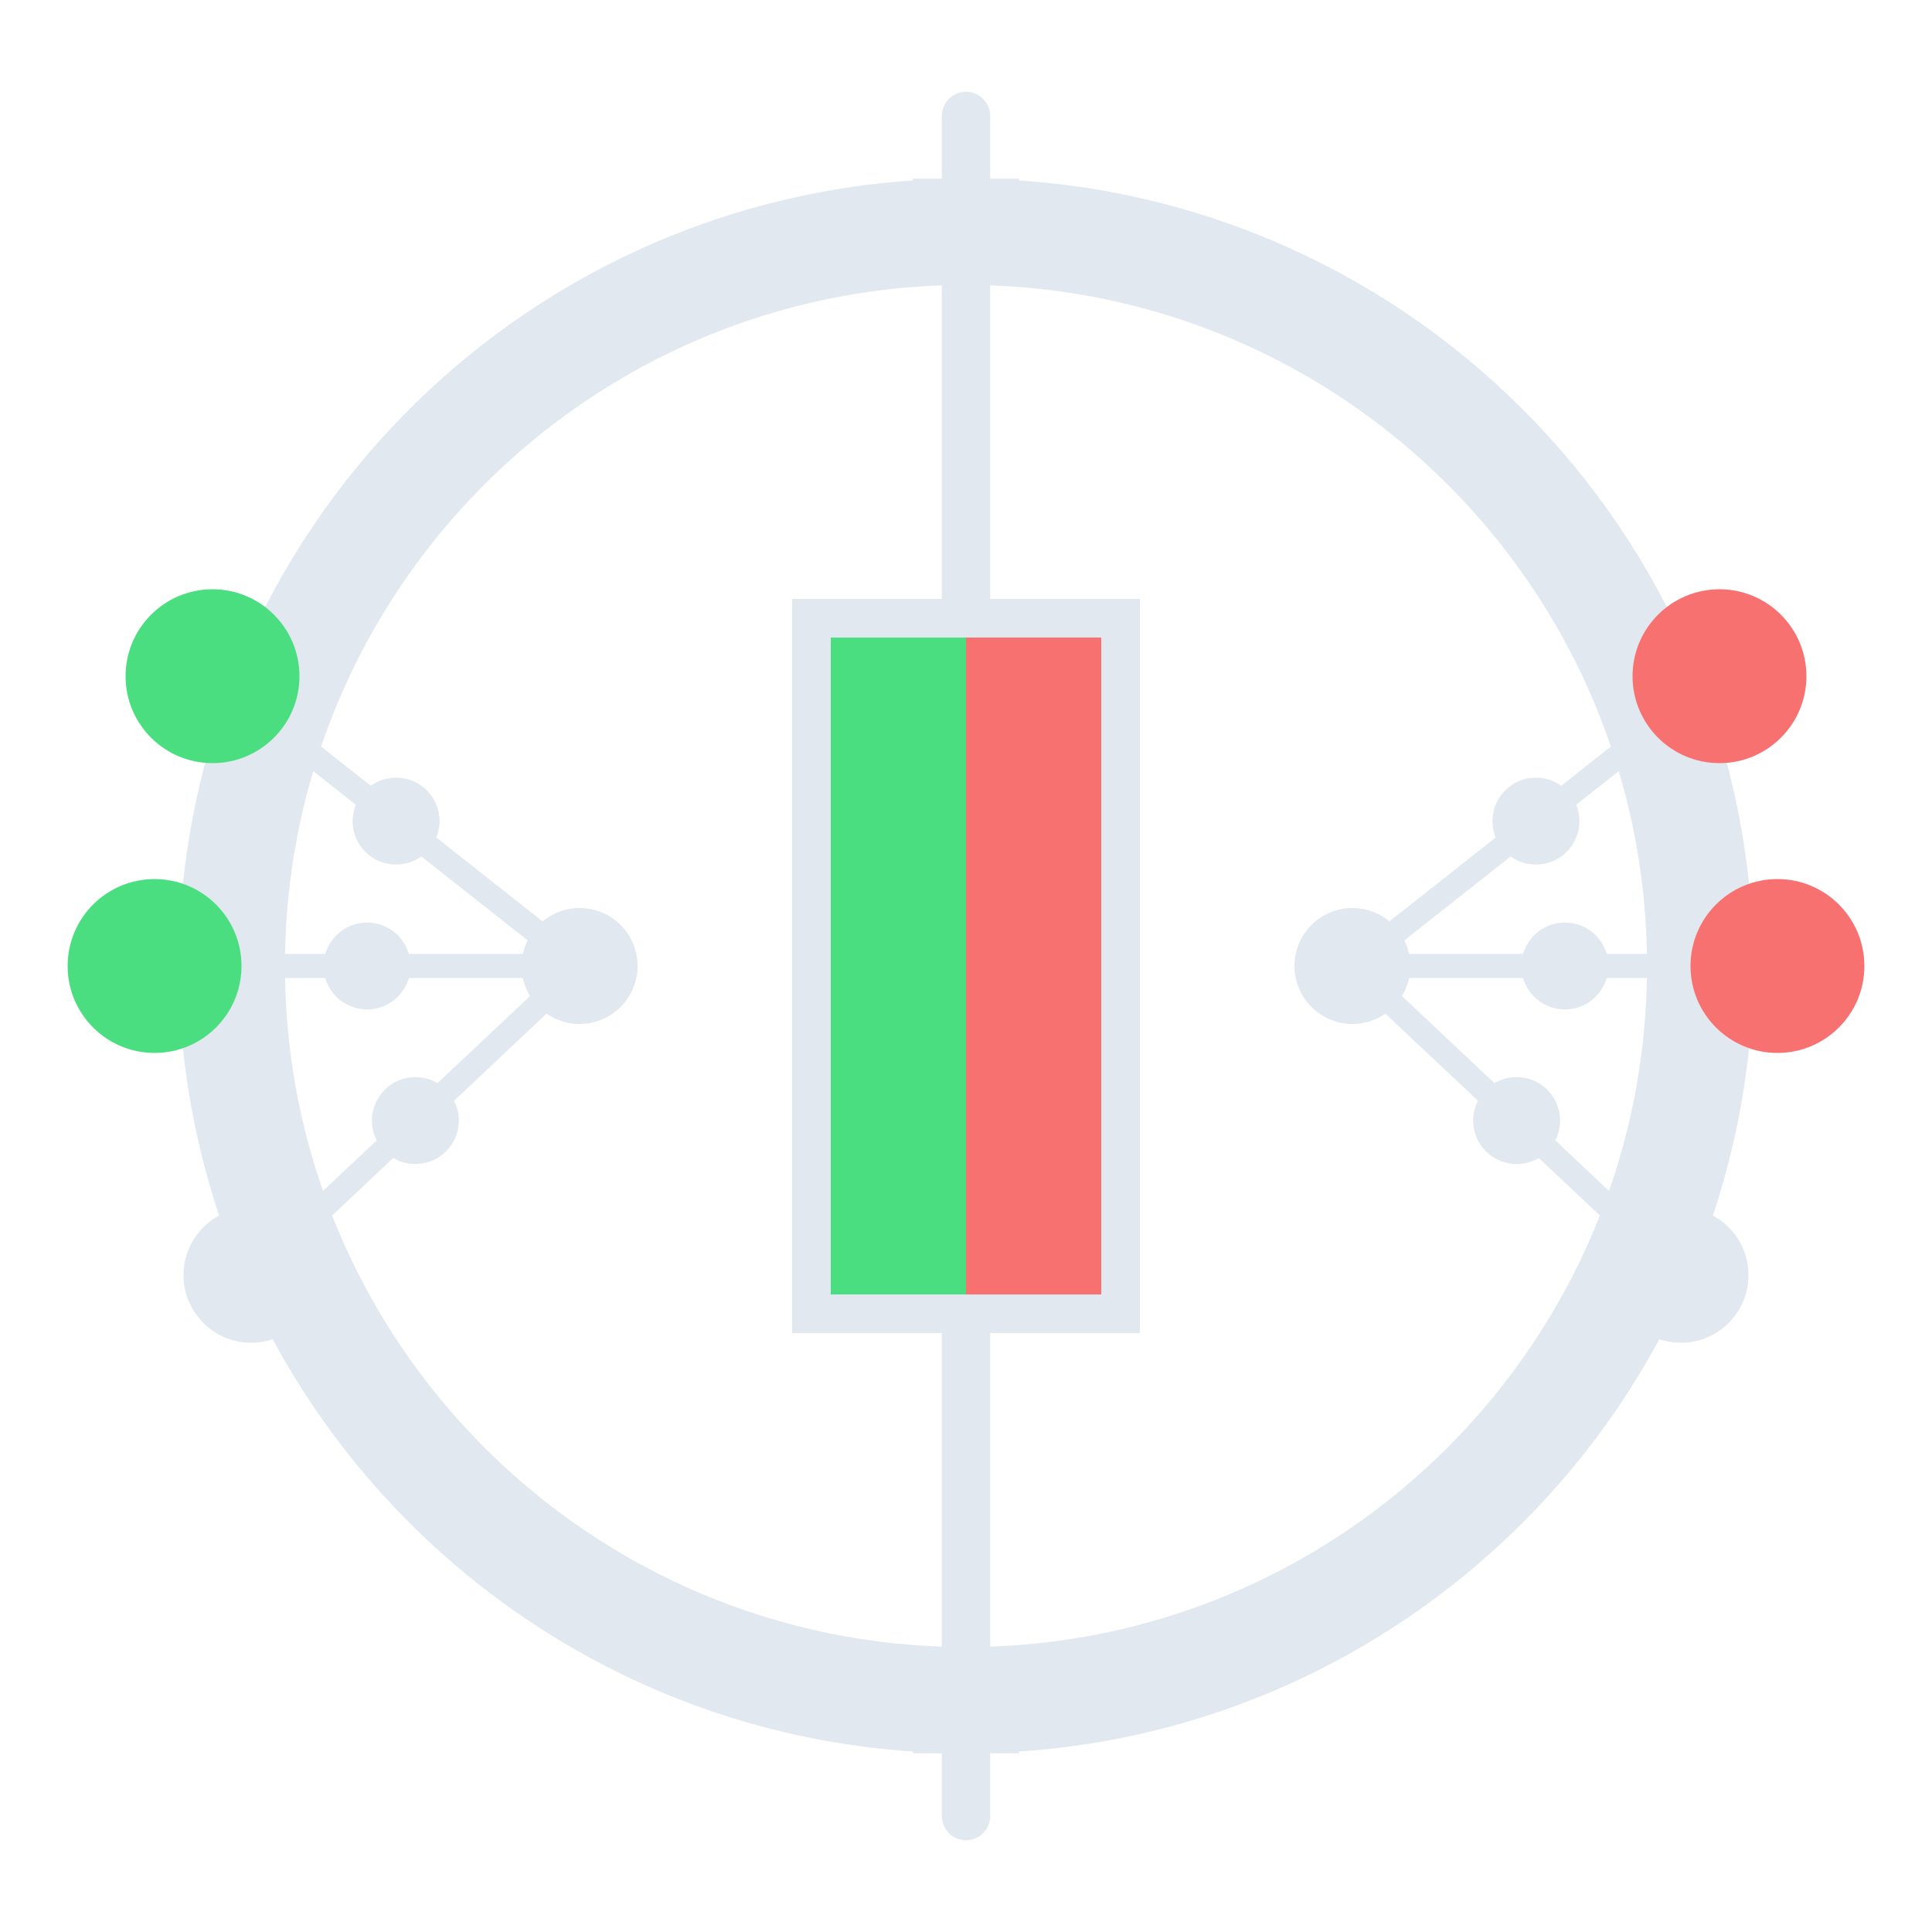
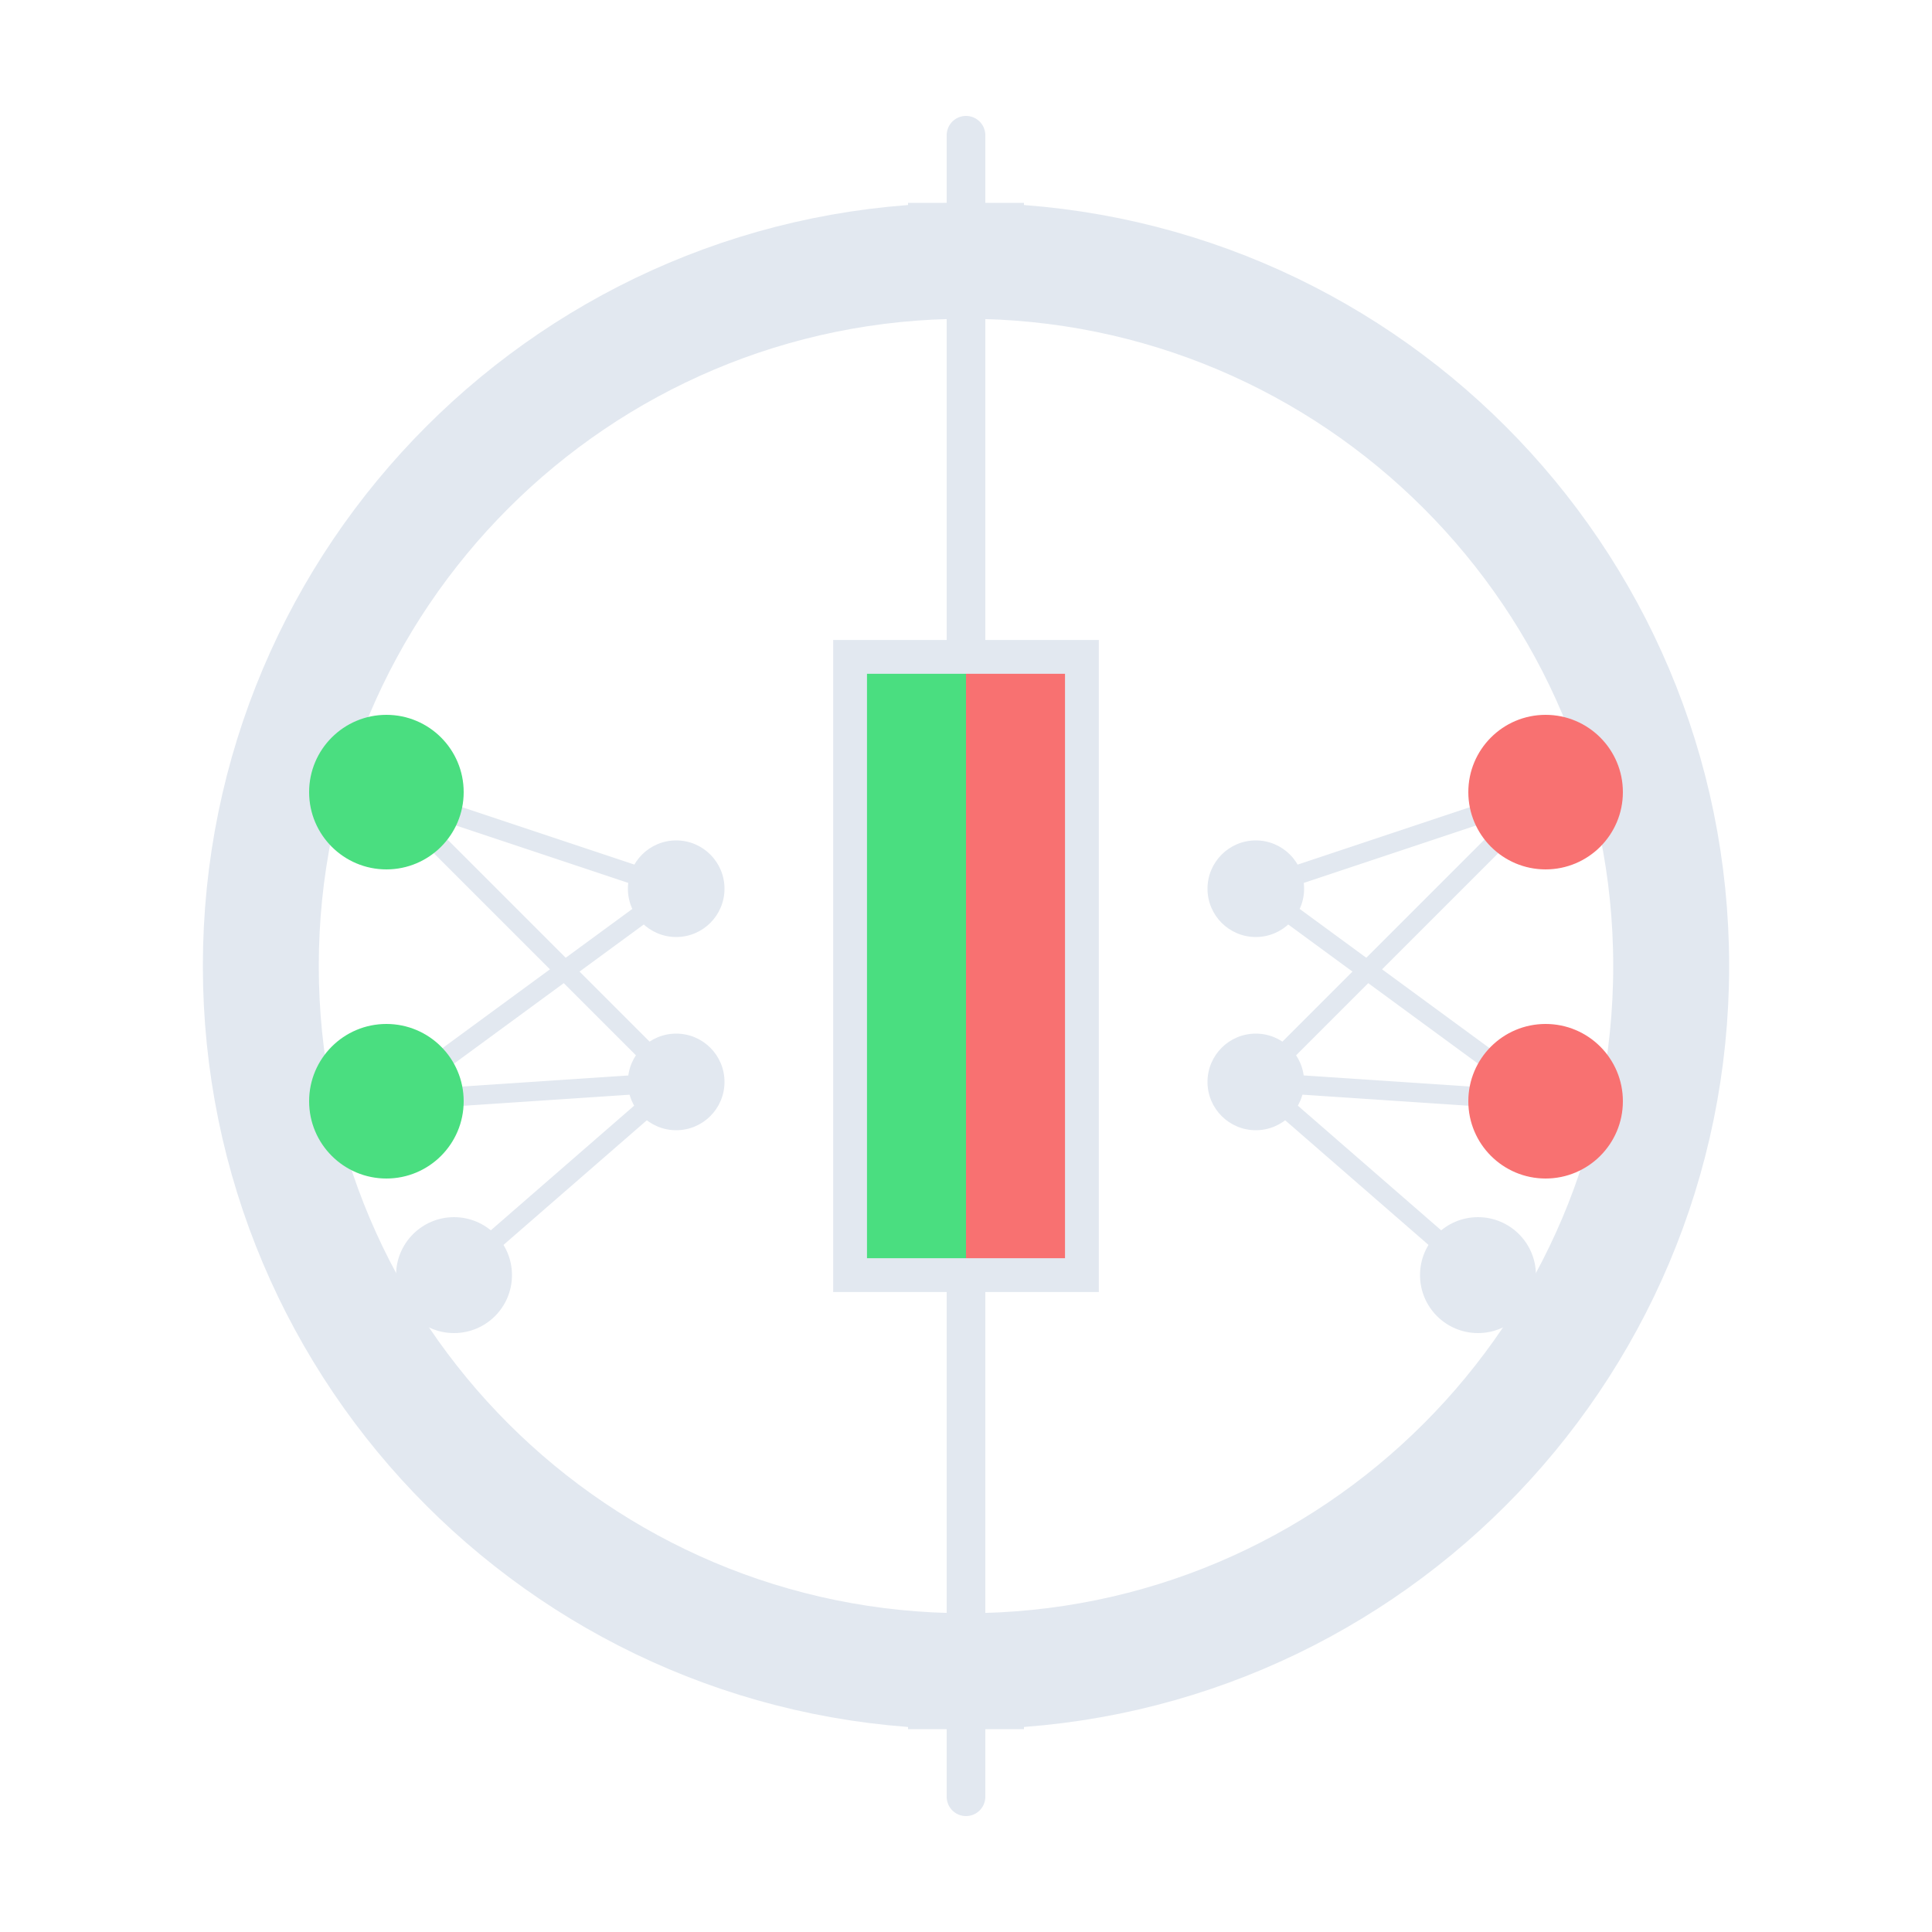
<svg xmlns="http://www.w3.org/2000/svg" viewBox="0 0 200 200">
-   <line x1="100" y1="12" x2="100" y2="188" stroke="#e2e8f0" stroke-width="5" stroke-linecap="round" />
-   <rect x="84" y="64" width="16" height="72" fill="#4ade80" />
-   <rect x="100" y="64" width="16" height="72" fill="#f87171" />
-   <rect x="84" y="64" width="32" height="72" fill="none" stroke="#e2e8f0" stroke-width="4" />
-   <path d="M 100,24 A 60,60 0 0,0 100,176" fill="none" stroke="#e2e8f0" stroke-width="11" stroke-linecap="square" />
-   <path d="M 100,24 A 60,60 0 0,1 100,176" fill="none" stroke="#e2e8f0" stroke-width="11" stroke-linecap="square" />
-   <circle cx="60" cy="100" r="6" fill="#e2e8f0" />
-   <line x1="60" y1="100" x2="22" y2="70" stroke="#e2e8f0" stroke-width="2.5" />
-   <line x1="60" y1="100" x2="16" y2="100" stroke="#e2e8f0" stroke-width="2.5" />
-   <line x1="60" y1="100" x2="26" y2="132" stroke="#e2e8f0" stroke-width="2.5" />
-   <circle cx="41" cy="85" r="4.5" fill="#e2e8f0" />
-   <circle cx="38" cy="100" r="4.5" fill="#e2e8f0" />
-   <circle cx="43" cy="116" r="4.5" fill="#e2e8f0" />
-   <circle cx="22" cy="70" r="9" fill="#4ade80" />
-   <circle cx="16" cy="100" r="9" fill="#4ade80" />
-   <circle cx="26" cy="132" r="7" fill="#e2e8f0" />
-   <circle cx="140" cy="100" r="6" fill="#e2e8f0" />
-   <line x1="140" y1="100" x2="178" y2="70" stroke="#e2e8f0" stroke-width="2.5" />
-   <line x1="140" y1="100" x2="184" y2="100" stroke="#e2e8f0" stroke-width="2.5" />
-   <line x1="140" y1="100" x2="174" y2="132" stroke="#e2e8f0" stroke-width="2.5" />
-   <circle cx="159" cy="85" r="4.5" fill="#e2e8f0" />
-   <circle cx="162" cy="100" r="4.5" fill="#e2e8f0" />
-   <circle cx="157" cy="116" r="4.5" fill="#e2e8f0" />
-   <circle cx="178" cy="70" r="9" fill="#f87171" />
-   <circle cx="184" cy="100" r="9" fill="#f87171" />
-   <circle cx="174" cy="132" r="7" fill="#e2e8f0" />
+   <line x1="40" y1="82" x2="70" y2="92" stroke="#e2e8f0" stroke-width="2" />
+   <line x1="40" y1="82" x2="70" y2="112" stroke="#e2e8f0" stroke-width="2" />
+   <line x1="40" y1="114" x2="70" y2="92" stroke="#e2e8f0" stroke-width="2" />
+   <line x1="40" y1="114" x2="70" y2="112" stroke="#e2e8f0" stroke-width="2" />
+   <line x1="47" y1="132" x2="70" y2="112" stroke="#e2e8f0" stroke-width="2" />
+   <line x1="160" y1="82" x2="130" y2="92" stroke="#e2e8f0" stroke-width="2" />
+   <line x1="160" y1="82" x2="130" y2="112" stroke="#e2e8f0" stroke-width="2" />
+   <line x1="160" y1="114" x2="130" y2="92" stroke="#e2e8f0" stroke-width="2" />
+   <line x1="160" y1="114" x2="130" y2="112" stroke="#e2e8f0" stroke-width="2" />
+   <line x1="153" y1="132" x2="130" y2="112" stroke="#e2e8f0" stroke-width="2" />
+   <path d="M 100,27 A 60,60 0 0,0 100,173" fill="none" stroke="#e2e8f0" stroke-width="12" stroke-linecap="square" />
+   <path d="M 100,27 A 60,60 0 0,1 100,173" fill="none" stroke="#e2e8f0" stroke-width="12" stroke-linecap="square" />
+   <line x1="100" y1="14" x2="100" y2="186" stroke="#e2e8f0" stroke-width="4" stroke-linecap="round" />
+   <rect x="88" y="68" width="12" height="64" fill="#4ade80" />
+   <rect x="100" y="68" width="12" height="64" fill="#f87171" />
+   <rect x="88" y="68" width="24" height="64" fill="none" stroke="#e2e8f0" stroke-width="3.5" />
+   <circle cx="40" cy="82" r="8" fill="#4ade80" />
+   <circle cx="40" cy="114" r="8" fill="#4ade80" />
+   <circle cx="47" cy="132" r="6" fill="#e2e8f0" />
+   <circle cx="70" cy="92" r="5" fill="#e2e8f0" />
+   <circle cx="70" cy="112" r="5" fill="#e2e8f0" />
+   <circle cx="160" cy="82" r="8" fill="#f87171" />
+   <circle cx="160" cy="114" r="8" fill="#f87171" />
+   <circle cx="153" cy="132" r="6" fill="#e2e8f0" />
+   <circle cx="130" cy="92" r="5" fill="#e2e8f0" />
+   <circle cx="130" cy="112" r="5" fill="#e2e8f0" />
</svg>
